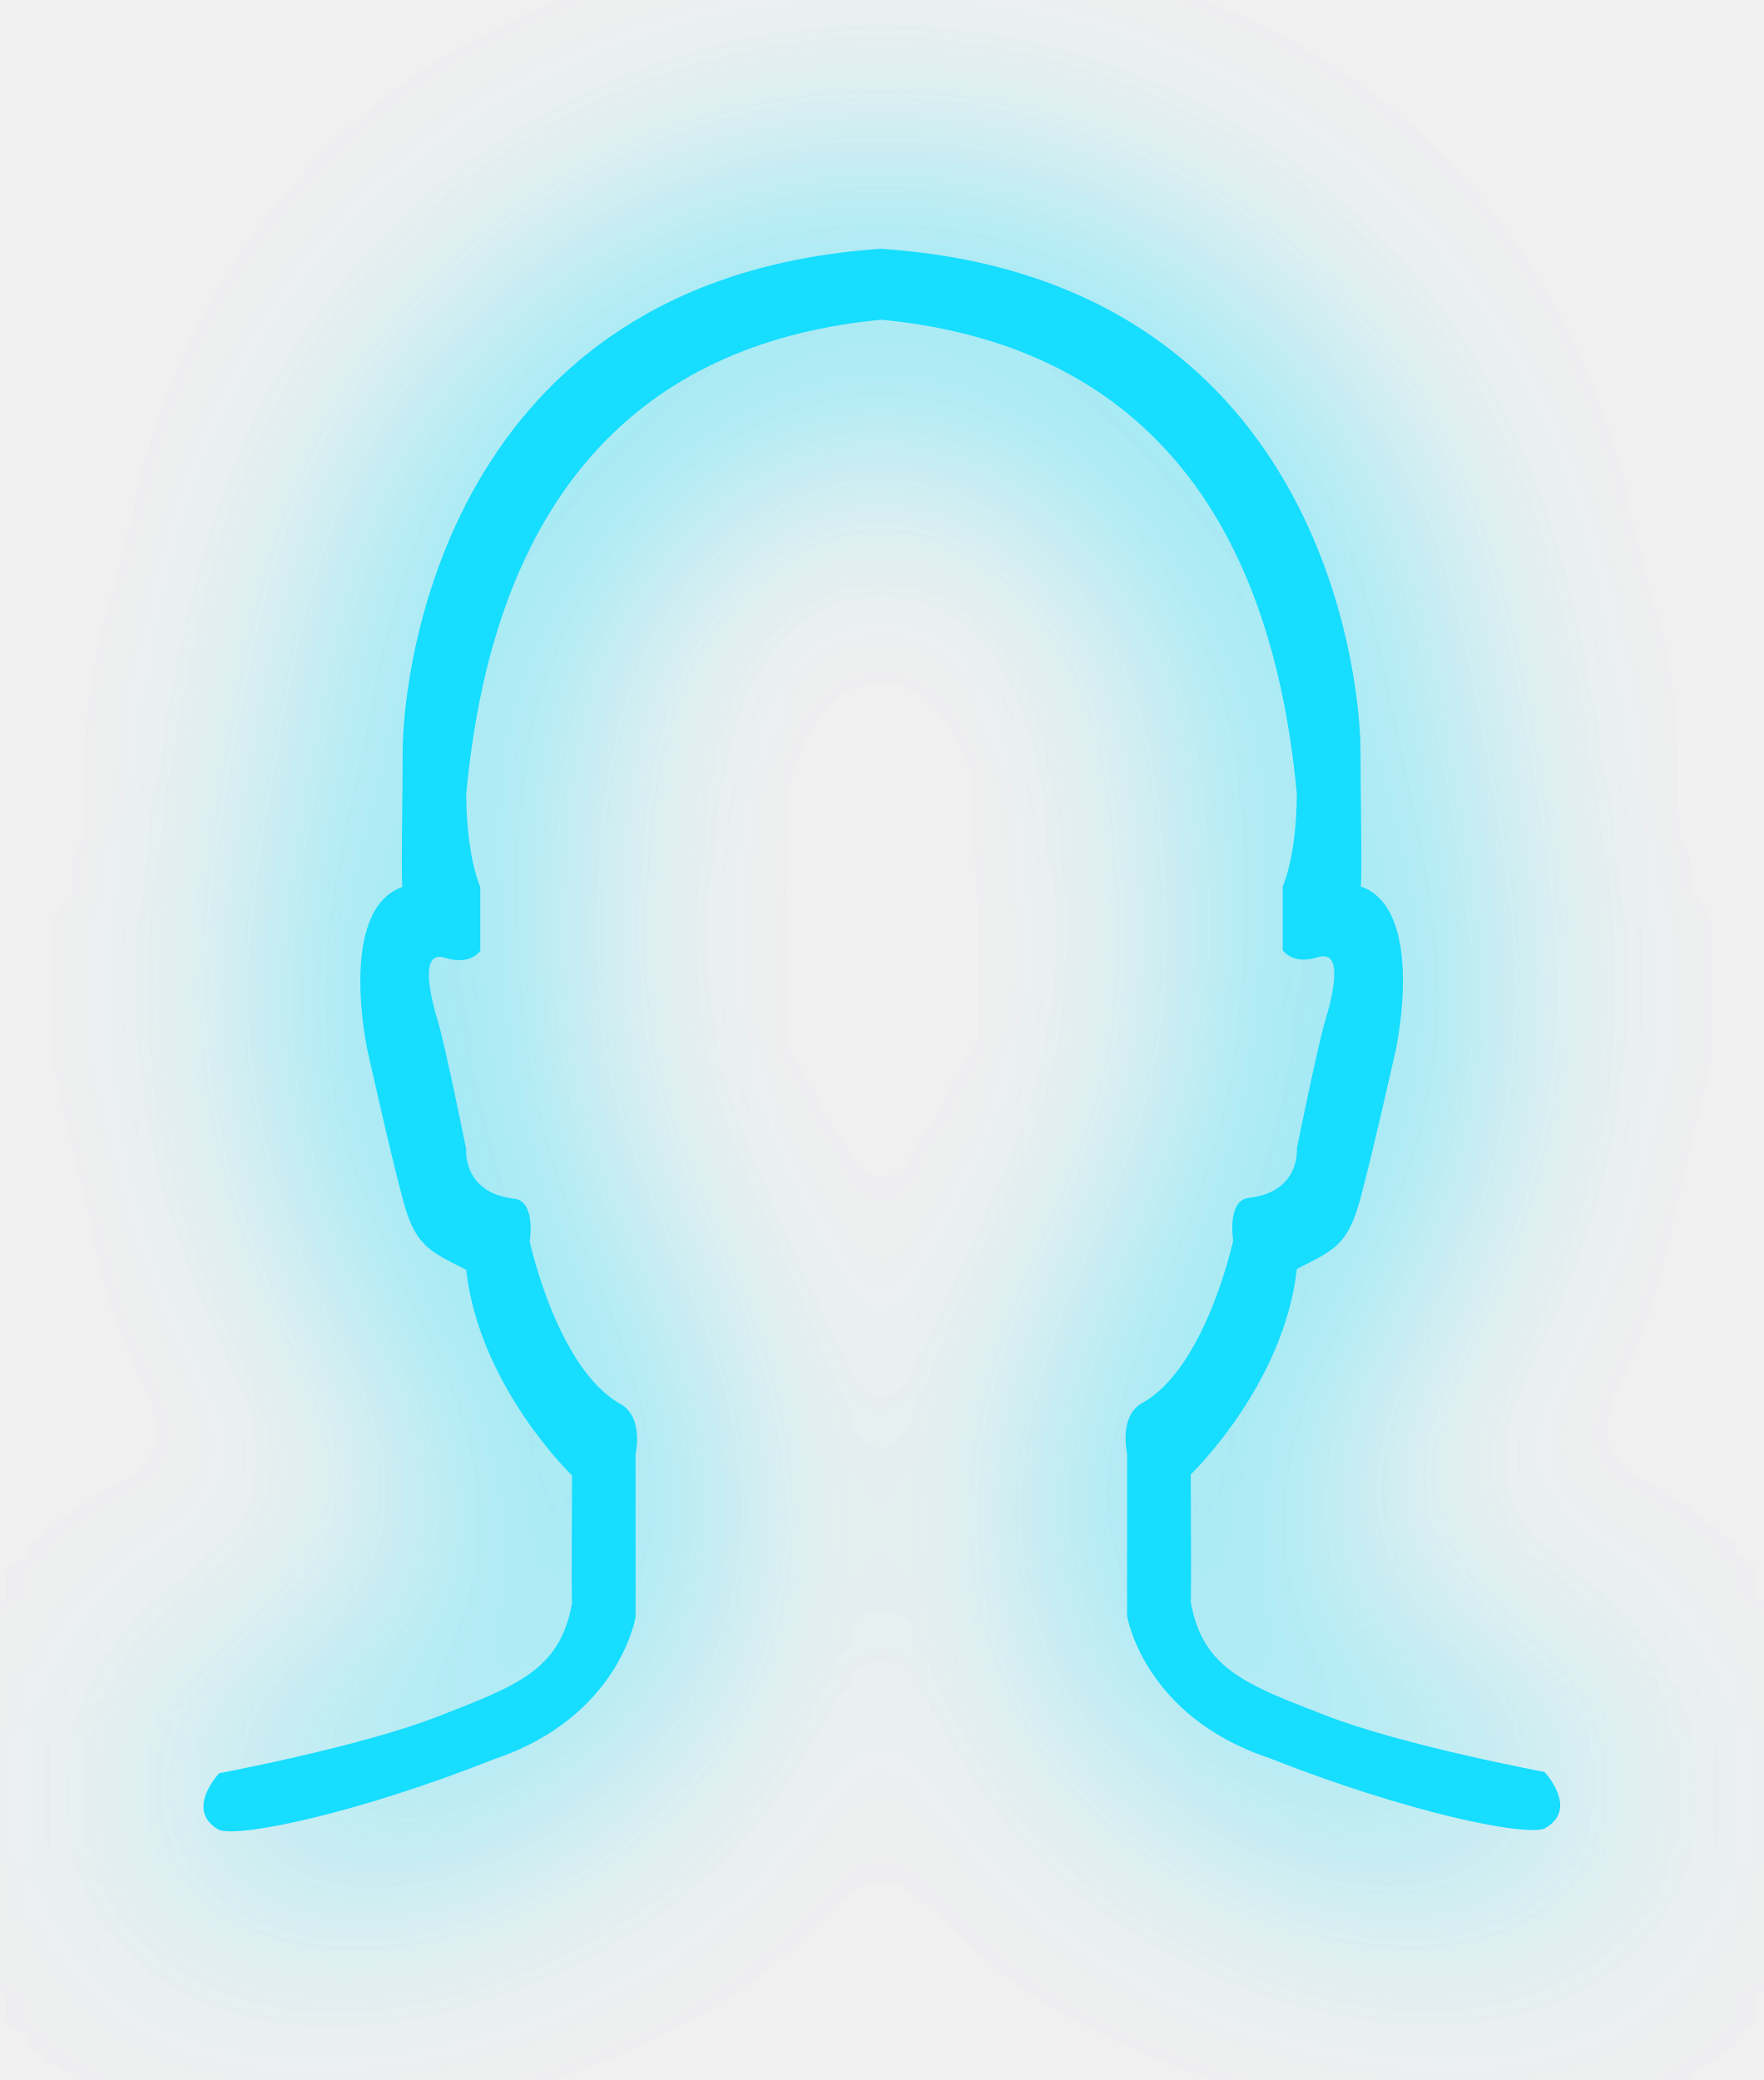
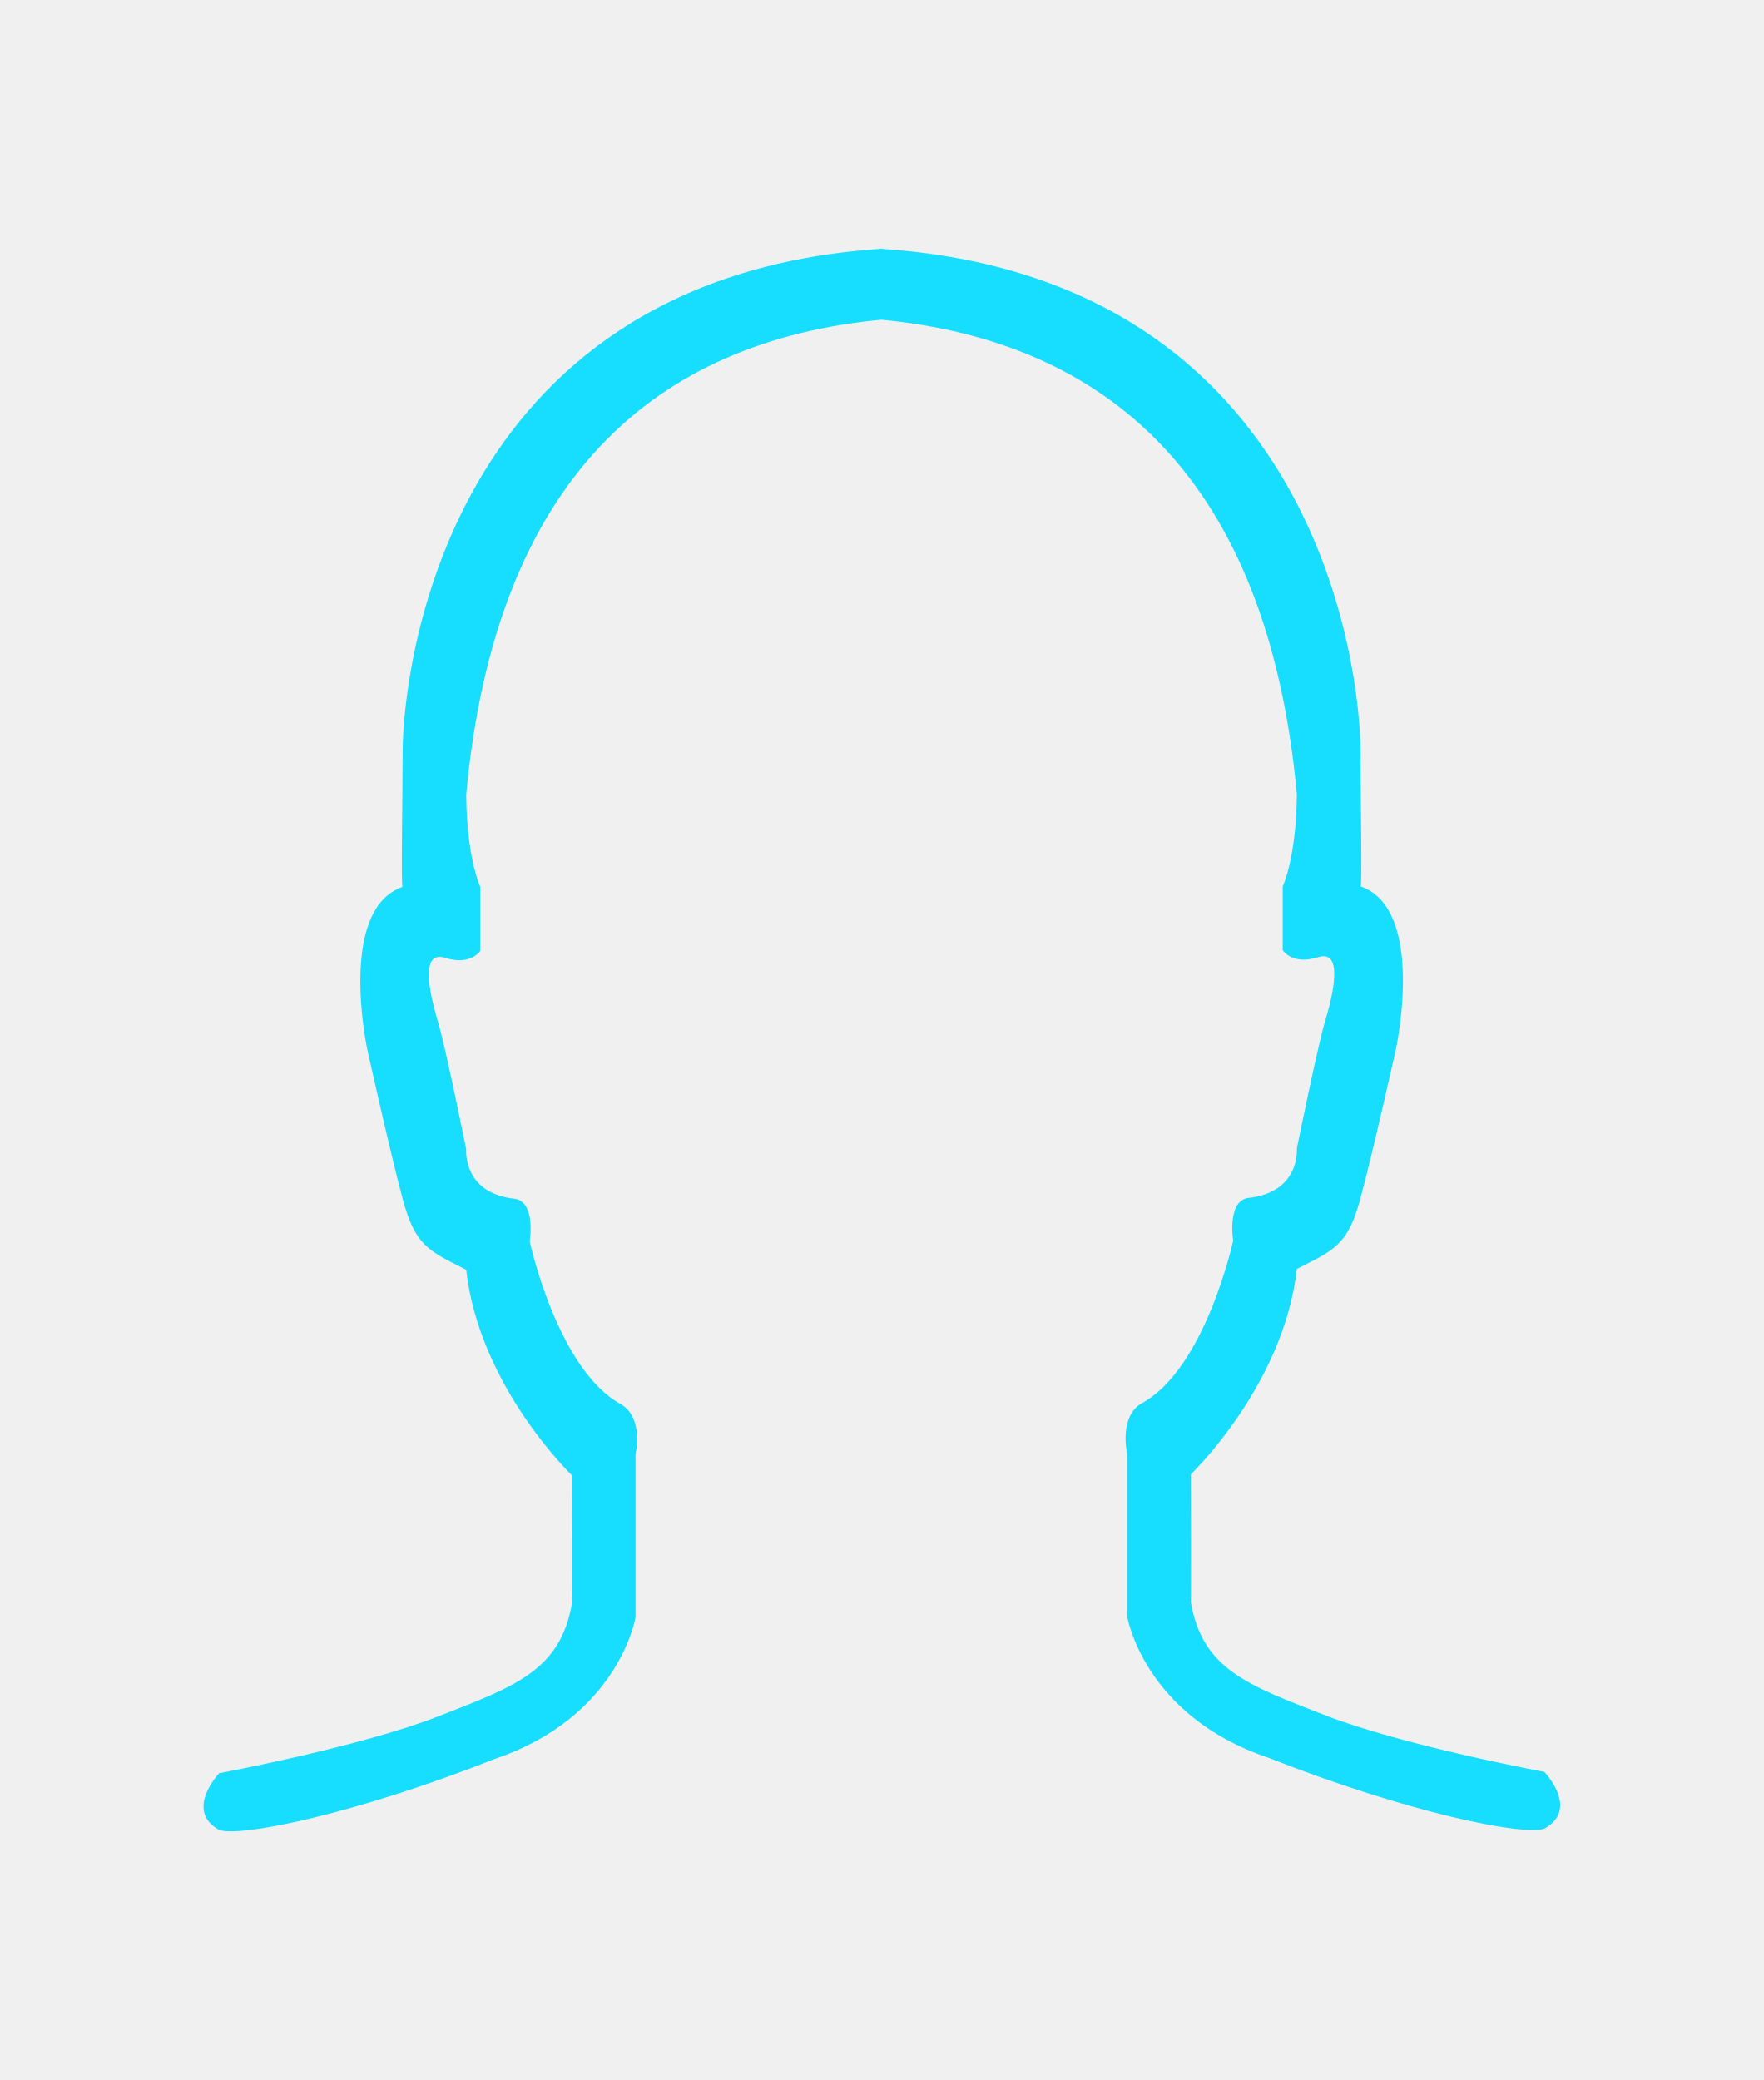
<svg xmlns="http://www.w3.org/2000/svg" width="78" height="92" viewBox="0 0 78 92">
  <defs>
    <mask id="wfbab" width="2" height="2" x="-1" y="-1">
      <path fill="#fff" d="M9 11h60v70H9z" />
      <path d="M68.306 80.882c-.939.34-6.12-.73-12.201-3.133-5.534-1.856-6.257-6.268-6.257-6.268v-7.207s-.37-1.586.625-2.194c2.836-1.516 4.067-7.208 4.067-7.208s-.28-1.696.626-1.88c2.366-.236 2.19-2.194 2.19-2.194s.919-4.542 1.251-5.64c.333-1.099.841-3.185-.312-2.82-1.154.363-1.565-.314-1.565-.314v-2.82s.6-1.23.626-4.074c-1.293-13.98-8.374-20.031-18.378-20.988-9.994.95-17.07 7.005-18.36 21.008.026 2.846.624 4.077.624 4.077v2.823s-.41.678-1.56.314c-1.152-.365-.645 1.723-.313 2.822.332 1.1 1.249 5.646 1.249 5.646s-.176 1.959 2.185 2.195c.904.185.624 1.882.624 1.882s1.229 5.696 4.058 7.214c.993.608.624 2.195.624 2.195v7.214s-.722 4.416-6.243 6.273C15.8 80.21 10.63 81.28 9.693 80.94c-1.561-.862 0-2.509 0-2.509s6.26-1.172 9.676-2.51c3.416-1.336 5.413-2.022 5.93-5.017-.028-.016 0-5.646 0-5.646s-4.103-3.93-4.681-9.095c-1.697-.854-2.257-1.08-2.81-3.137-.552-2.056-1.56-6.586-1.56-6.586s-1.347-6.203 1.56-7.214c-.08.11 0-3.943 0-5.959 0-3.44 1.816-20.92 21.075-22.256.005-.003.01-.012.015-.012l.068.005.068-.005c.005 0 .01.009.015.012 19.303 1.335 21.123 18.8 21.123 22.237 0 2.015.08 6.064 0 5.955 2.913 1.01 1.564 7.207 1.564 7.207s-1.01 4.527-1.564 6.581c-.554 2.054-1.115 2.28-2.816 3.134-.58 5.162-4.693 9.088-4.693 9.088s.029 5.625 0 5.64c.52 2.993 2.52 3.678 5.944 5.014 3.424 1.336 9.699 2.507 9.699 2.507s1.564 1.646 0 2.507z" />
    </mask>
    <filter id="wfbaa" width="110" height="120" x="-16" y="-14" filterUnits="userSpaceOnUse">
      <feOffset in="SourceGraphic" result="FeOffset1205Out" />
      <feGaussianBlur in="FeOffset1205Out" result="FeGaussianBlur1206Out" stdDeviation="6 6" />
    </filter>
  </defs>
  <g>
    <g>
-       <g filter="url(#wfbaa)">
-         <path fill="none" d="M68.306 80.882c-.939.34-6.12-.73-12.201-3.133-5.534-1.856-6.257-6.268-6.257-6.268v-7.207s-.37-1.586.625-2.194c2.836-1.516 4.067-7.208 4.067-7.208s-.28-1.696.626-1.88c2.366-.236 2.19-2.194 2.19-2.194s.919-4.542 1.251-5.64c.333-1.099.841-3.185-.312-2.82-1.154.363-1.565-.314-1.565-.314v-2.82s.6-1.23.626-4.074c-1.293-13.98-8.374-20.031-18.378-20.988-9.994.95-17.07 7.005-18.36 21.008.026 2.846.624 4.077.624 4.077v2.823s-.41.678-1.56.314c-1.152-.365-.645 1.723-.313 2.822.332 1.1 1.249 5.646 1.249 5.646s-.176 1.959 2.185 2.195c.904.185.624 1.882.624 1.882s1.229 5.696 4.058 7.214c.993.608.624 2.195.624 2.195v7.214s-.722 4.416-6.243 6.273C15.8 80.21 10.63 81.28 9.693 80.94c-1.561-.862 0-2.509 0-2.509s6.26-1.172 9.676-2.51c3.416-1.336 5.413-2.022 5.93-5.017-.028-.016 0-5.646 0-5.646s-4.103-3.93-4.681-9.095c-1.697-.854-2.257-1.08-2.81-3.137-.552-2.056-1.56-6.586-1.56-6.586s-1.347-6.203 1.56-7.214c-.08.11 0-3.943 0-5.959 0-3.44 1.816-20.92 21.075-22.256.005-.003.01-.012.015-.012l.068.005.068-.005c.005 0 .01.009.015.012 19.303 1.335 21.123 18.8 21.123 22.237 0 2.015.08 6.064 0 5.955 2.913 1.01 1.564 7.207 1.564 7.207s-1.01 4.527-1.564 6.581c-.554 2.054-1.115 2.28-2.816 3.134-.58 5.162-4.693 9.088-4.693 9.088s.029 5.625 0 5.64c.52 2.993 2.52 3.678 5.944 5.014 3.424 1.336 9.699 2.507 9.699 2.507s1.564 1.646 0 2.507z" mask="url(&quot;#wfbab&quot;)" />
-         <path fill="#17ddff" fill-opacity=".7" d="M68.306 80.882c-.939.34-6.12-.73-12.201-3.133-5.534-1.856-6.257-6.268-6.257-6.268v-7.207s-.37-1.586.625-2.194c2.836-1.516 4.067-7.208 4.067-7.208s-.28-1.696.626-1.88c2.366-.236 2.19-2.194 2.19-2.194s.919-4.542 1.251-5.64c.333-1.099.841-3.185-.312-2.82-1.154.363-1.565-.314-1.565-.314v-2.82s.6-1.23.626-4.074c-1.293-13.98-8.374-20.031-18.378-20.988-9.994.95-17.07 7.005-18.36 21.008.026 2.846.624 4.077.624 4.077v2.823s-.41.678-1.56.314c-1.152-.365-.645 1.723-.313 2.822.332 1.1 1.249 5.646 1.249 5.646s-.176 1.959 2.185 2.195c.904.185.624 1.882.624 1.882s1.229 5.696 4.058 7.214c.993.608.624 2.195.624 2.195v7.214s-.722 4.416-6.243 6.273C15.8 80.21 10.63 81.28 9.693 80.94c-1.561-.862 0-2.509 0-2.509s6.26-1.172 9.676-2.51c3.416-1.336 5.413-2.022 5.93-5.017-.028-.016 0-5.646 0-5.646s-4.103-3.93-4.681-9.095c-1.697-.854-2.257-1.08-2.81-3.137-.552-2.056-1.56-6.586-1.56-6.586s-1.347-6.203 1.56-7.214c-.08.11 0-3.943 0-5.959 0-3.44 1.816-20.92 21.075-22.256.005-.003.01-.012.015-.012l.068.005.068-.005c.005 0 .01.009.015.012 19.303 1.335 21.123 18.8 21.123 22.237 0 2.015.08 6.064 0 5.955 2.913 1.01 1.564 7.207 1.564 7.207s-1.01 4.527-1.564 6.581c-.554 2.054-1.115 2.28-2.816 3.134-.58 5.162-4.693 9.088-4.693 9.088s.029 5.625 0 5.64c.52 2.993 2.52 3.678 5.944 5.014 3.424 1.336 9.699 2.507 9.699 2.507s1.564 1.646 0 2.507z" />
-       </g>
-       <g filter="url(#wfbaa)">
-         <path fill="none" d="M68.306 80.882c-.939.34-6.12-.73-12.201-3.133-5.534-1.856-6.257-6.268-6.257-6.268v-7.207s-.37-1.586.625-2.194c2.836-1.516 4.067-7.208 4.067-7.208s-.28-1.696.626-1.88c2.366-.236 2.19-2.194 2.19-2.194s.919-4.542 1.251-5.64c.333-1.099.841-3.185-.312-2.82-1.154.363-1.565-.314-1.565-.314v-2.82s.6-1.23.626-4.074c-1.293-13.98-8.374-20.031-18.378-20.988-9.994.95-17.07 7.005-18.36 21.008.026 2.846.624 4.077.624 4.077v2.823s-.41.678-1.56.314c-1.152-.365-.645 1.723-.313 2.822.332 1.1 1.249 5.646 1.249 5.646s-.176 1.959 2.185 2.195c.904.185.624 1.882.624 1.882s1.229 5.696 4.058 7.214c.993.608.624 2.195.624 2.195v7.214s-.722 4.416-6.243 6.273C15.8 80.21 10.63 81.28 9.693 80.94c-1.561-.862 0-2.509 0-2.509s6.26-1.172 9.676-2.51c3.416-1.336 5.413-2.022 5.93-5.017-.028-.016 0-5.646 0-5.646s-4.103-3.93-4.681-9.095c-1.697-.854-2.257-1.08-2.81-3.137-.552-2.056-1.56-6.586-1.56-6.586s-1.347-6.203 1.56-7.214c-.08.11 0-3.943 0-5.959 0-3.44 1.816-20.92 21.075-22.256.005-.003.01-.012.015-.012l.068.005.068-.005c.005 0 .01.009.015.012 19.303 1.335 21.123 18.8 21.123 22.237 0 2.015.08 6.064 0 5.955 2.913 1.01 1.564 7.207 1.564 7.207s-1.01 4.527-1.564 6.581c-.554 2.054-1.115 2.28-2.816 3.134-.58 5.162-4.693 9.088-4.693 9.088s.029 5.625 0 5.64c.52 2.993 2.52 3.678 5.944 5.014 3.424 1.336 9.699 2.507 9.699 2.507s1.564 1.646 0 2.507z" mask="url(&quot;#wfbab&quot;)" />
-         <path fill="#17ddff" fill-opacity=".7" d="M68.306 80.882c-.939.34-6.12-.73-12.201-3.133-5.534-1.856-6.257-6.268-6.257-6.268v-7.207s-.37-1.586.625-2.194c2.836-1.516 4.067-7.208 4.067-7.208s-.28-1.696.626-1.88c2.366-.236 2.19-2.194 2.19-2.194s.919-4.542 1.251-5.64c.333-1.099.841-3.185-.312-2.82-1.154.363-1.565-.314-1.565-.314v-2.82s.6-1.23.626-4.074c-1.293-13.98-8.374-20.031-18.378-20.988-9.994.95-17.07 7.005-18.36 21.008.026 2.846.624 4.077.624 4.077v2.823s-.41.678-1.56.314c-1.152-.365-.645 1.723-.313 2.822.332 1.1 1.249 5.646 1.249 5.646s-.176 1.959 2.185 2.195c.904.185.624 1.882.624 1.882s1.229 5.696 4.058 7.214c.993.608.624 2.195.624 2.195v7.214s-.722 4.416-6.243 6.273C15.8 80.21 10.63 81.28 9.693 80.94c-1.561-.862 0-2.509 0-2.509s6.26-1.172 9.676-2.51c3.416-1.336 5.413-2.022 5.93-5.017-.028-.016 0-5.646 0-5.646s-4.103-3.93-4.681-9.095c-1.697-.854-2.257-1.08-2.81-3.137-.552-2.056-1.56-6.586-1.56-6.586s-1.347-6.203 1.56-7.214c-.08.11 0-3.943 0-5.959 0-3.44 1.816-20.92 21.075-22.256.005-.003.01-.012.015-.012l.068.005.068-.005c.005 0 .01.009.015.012 19.303 1.335 21.123 18.8 21.123 22.237 0 2.015.08 6.064 0 5.955 2.913 1.01 1.564 7.207 1.564 7.207s-1.01 4.527-1.564 6.581c-.554 2.054-1.115 2.28-2.816 3.134-.58 5.162-4.693 9.088-4.693 9.088s.029 5.625 0 5.64c.52 2.993 2.52 3.678 5.944 5.014 3.424 1.336 9.699 2.507 9.699 2.507s1.564 1.646 0 2.507z" />
-       </g>
      <path fill="#17ddff" d="M68.306 80.882c-.939.34-6.12-.73-12.201-3.133-5.534-1.856-6.257-6.268-6.257-6.268v-7.207s-.37-1.586.625-2.194c2.836-1.516 4.067-7.208 4.067-7.208s-.28-1.696.626-1.88c2.366-.236 2.19-2.194 2.19-2.194s.919-4.542 1.251-5.64c.333-1.099.841-3.185-.312-2.82-1.154.363-1.565-.314-1.565-.314v-2.82s.6-1.23.626-4.074c-1.293-13.98-8.374-20.031-18.378-20.988-9.994.95-17.07 7.005-18.36 21.008.026 2.846.624 4.077.624 4.077v2.823s-.41.678-1.56.314c-1.152-.365-.645 1.723-.313 2.822.332 1.1 1.249 5.646 1.249 5.646s-.176 1.959 2.185 2.195c.904.185.624 1.882.624 1.882s1.229 5.696 4.058 7.214c.993.608.624 2.195.624 2.195v7.214s-.722 4.416-6.243 6.273C15.8 80.21 10.63 81.28 9.693 80.94c-1.561-.862 0-2.509 0-2.509s6.26-1.172 9.676-2.51c3.416-1.336 5.413-2.022 5.93-5.017-.028-.016 0-5.646 0-5.646s-4.103-3.93-4.681-9.095c-1.697-.854-2.257-1.08-2.81-3.137-.552-2.056-1.56-6.586-1.56-6.586s-1.347-6.203 1.56-7.214c-.08.11 0-3.943 0-5.959 0-3.44 1.816-20.92 21.075-22.256.005-.003.01-.012.015-.012l.068.005.068-.005c.005 0 .01.009.015.012 19.303 1.335 21.123 18.8 21.123 22.237 0 2.015.08 6.064 0 5.955 2.913 1.01 1.564 7.207 1.564 7.207s-1.01 4.527-1.564 6.581c-.554 2.054-1.115 2.28-2.816 3.134-.58 5.162-4.693 9.088-4.693 9.088s.029 5.625 0 5.64c.52 2.993 2.52 3.678 5.944 5.014 3.424 1.336 9.699 2.507 9.699 2.507s1.564 1.646 0 2.507z" />
    </g>
  </g>
</svg>
